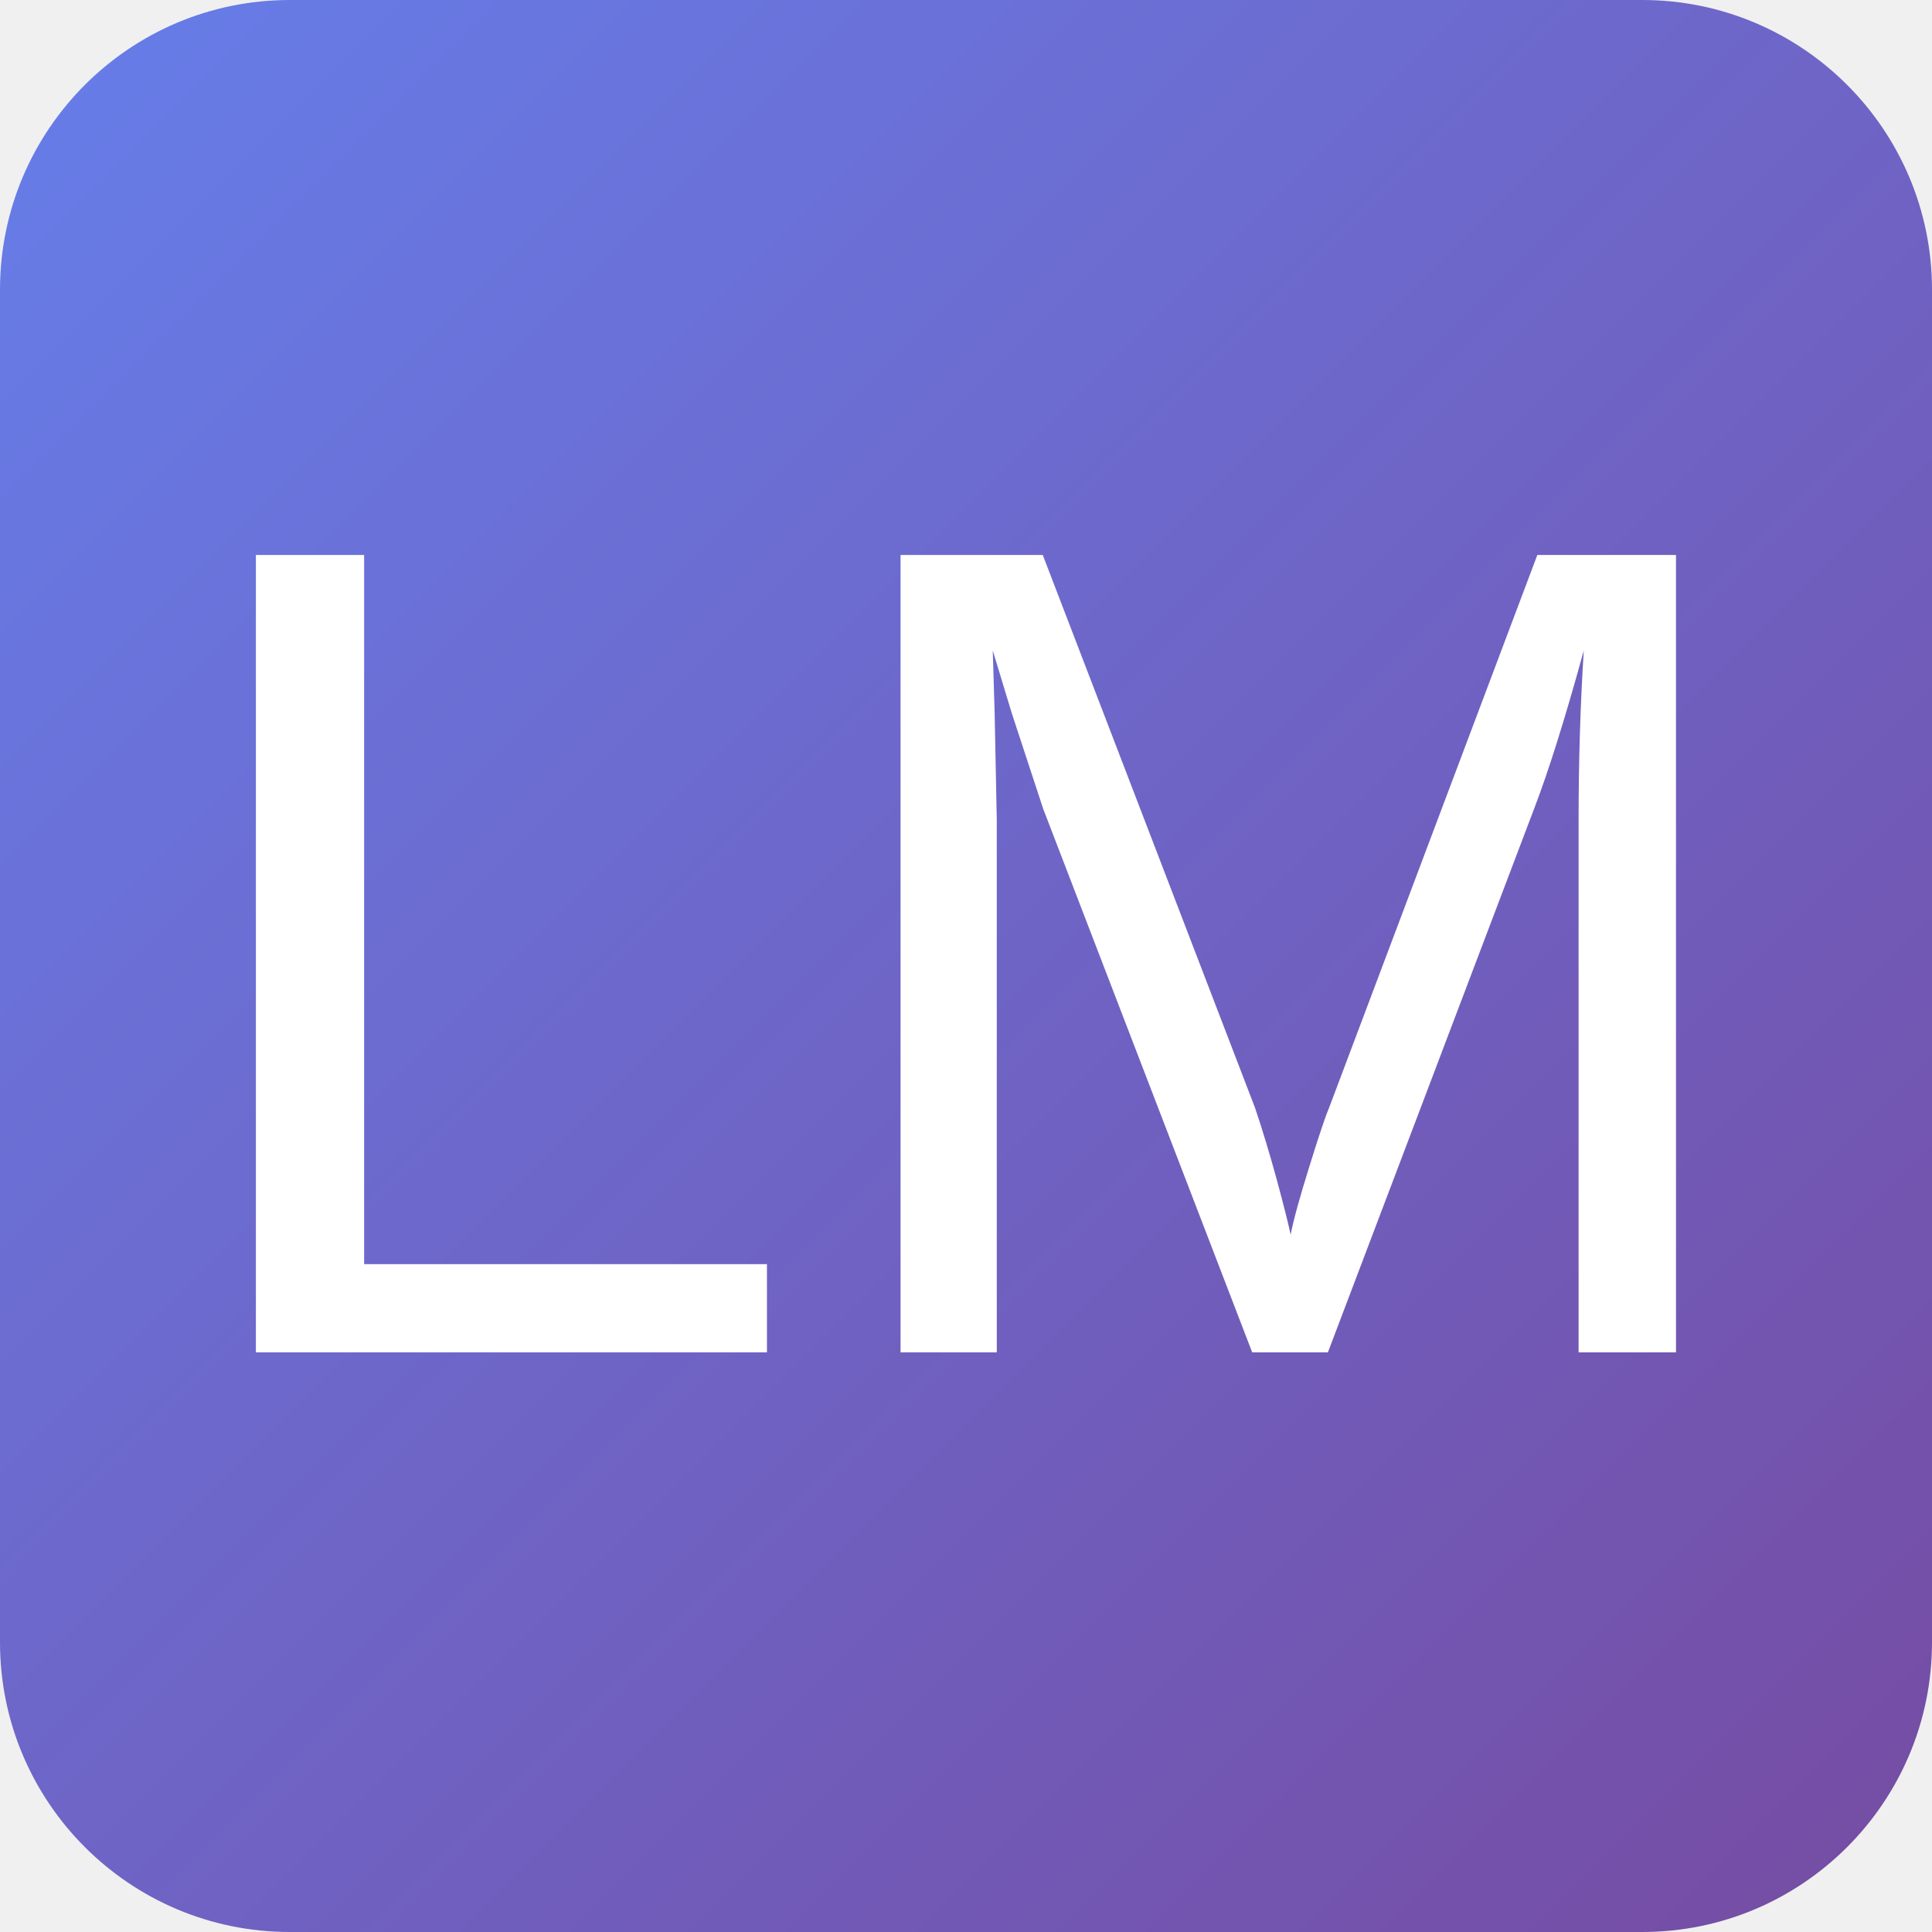
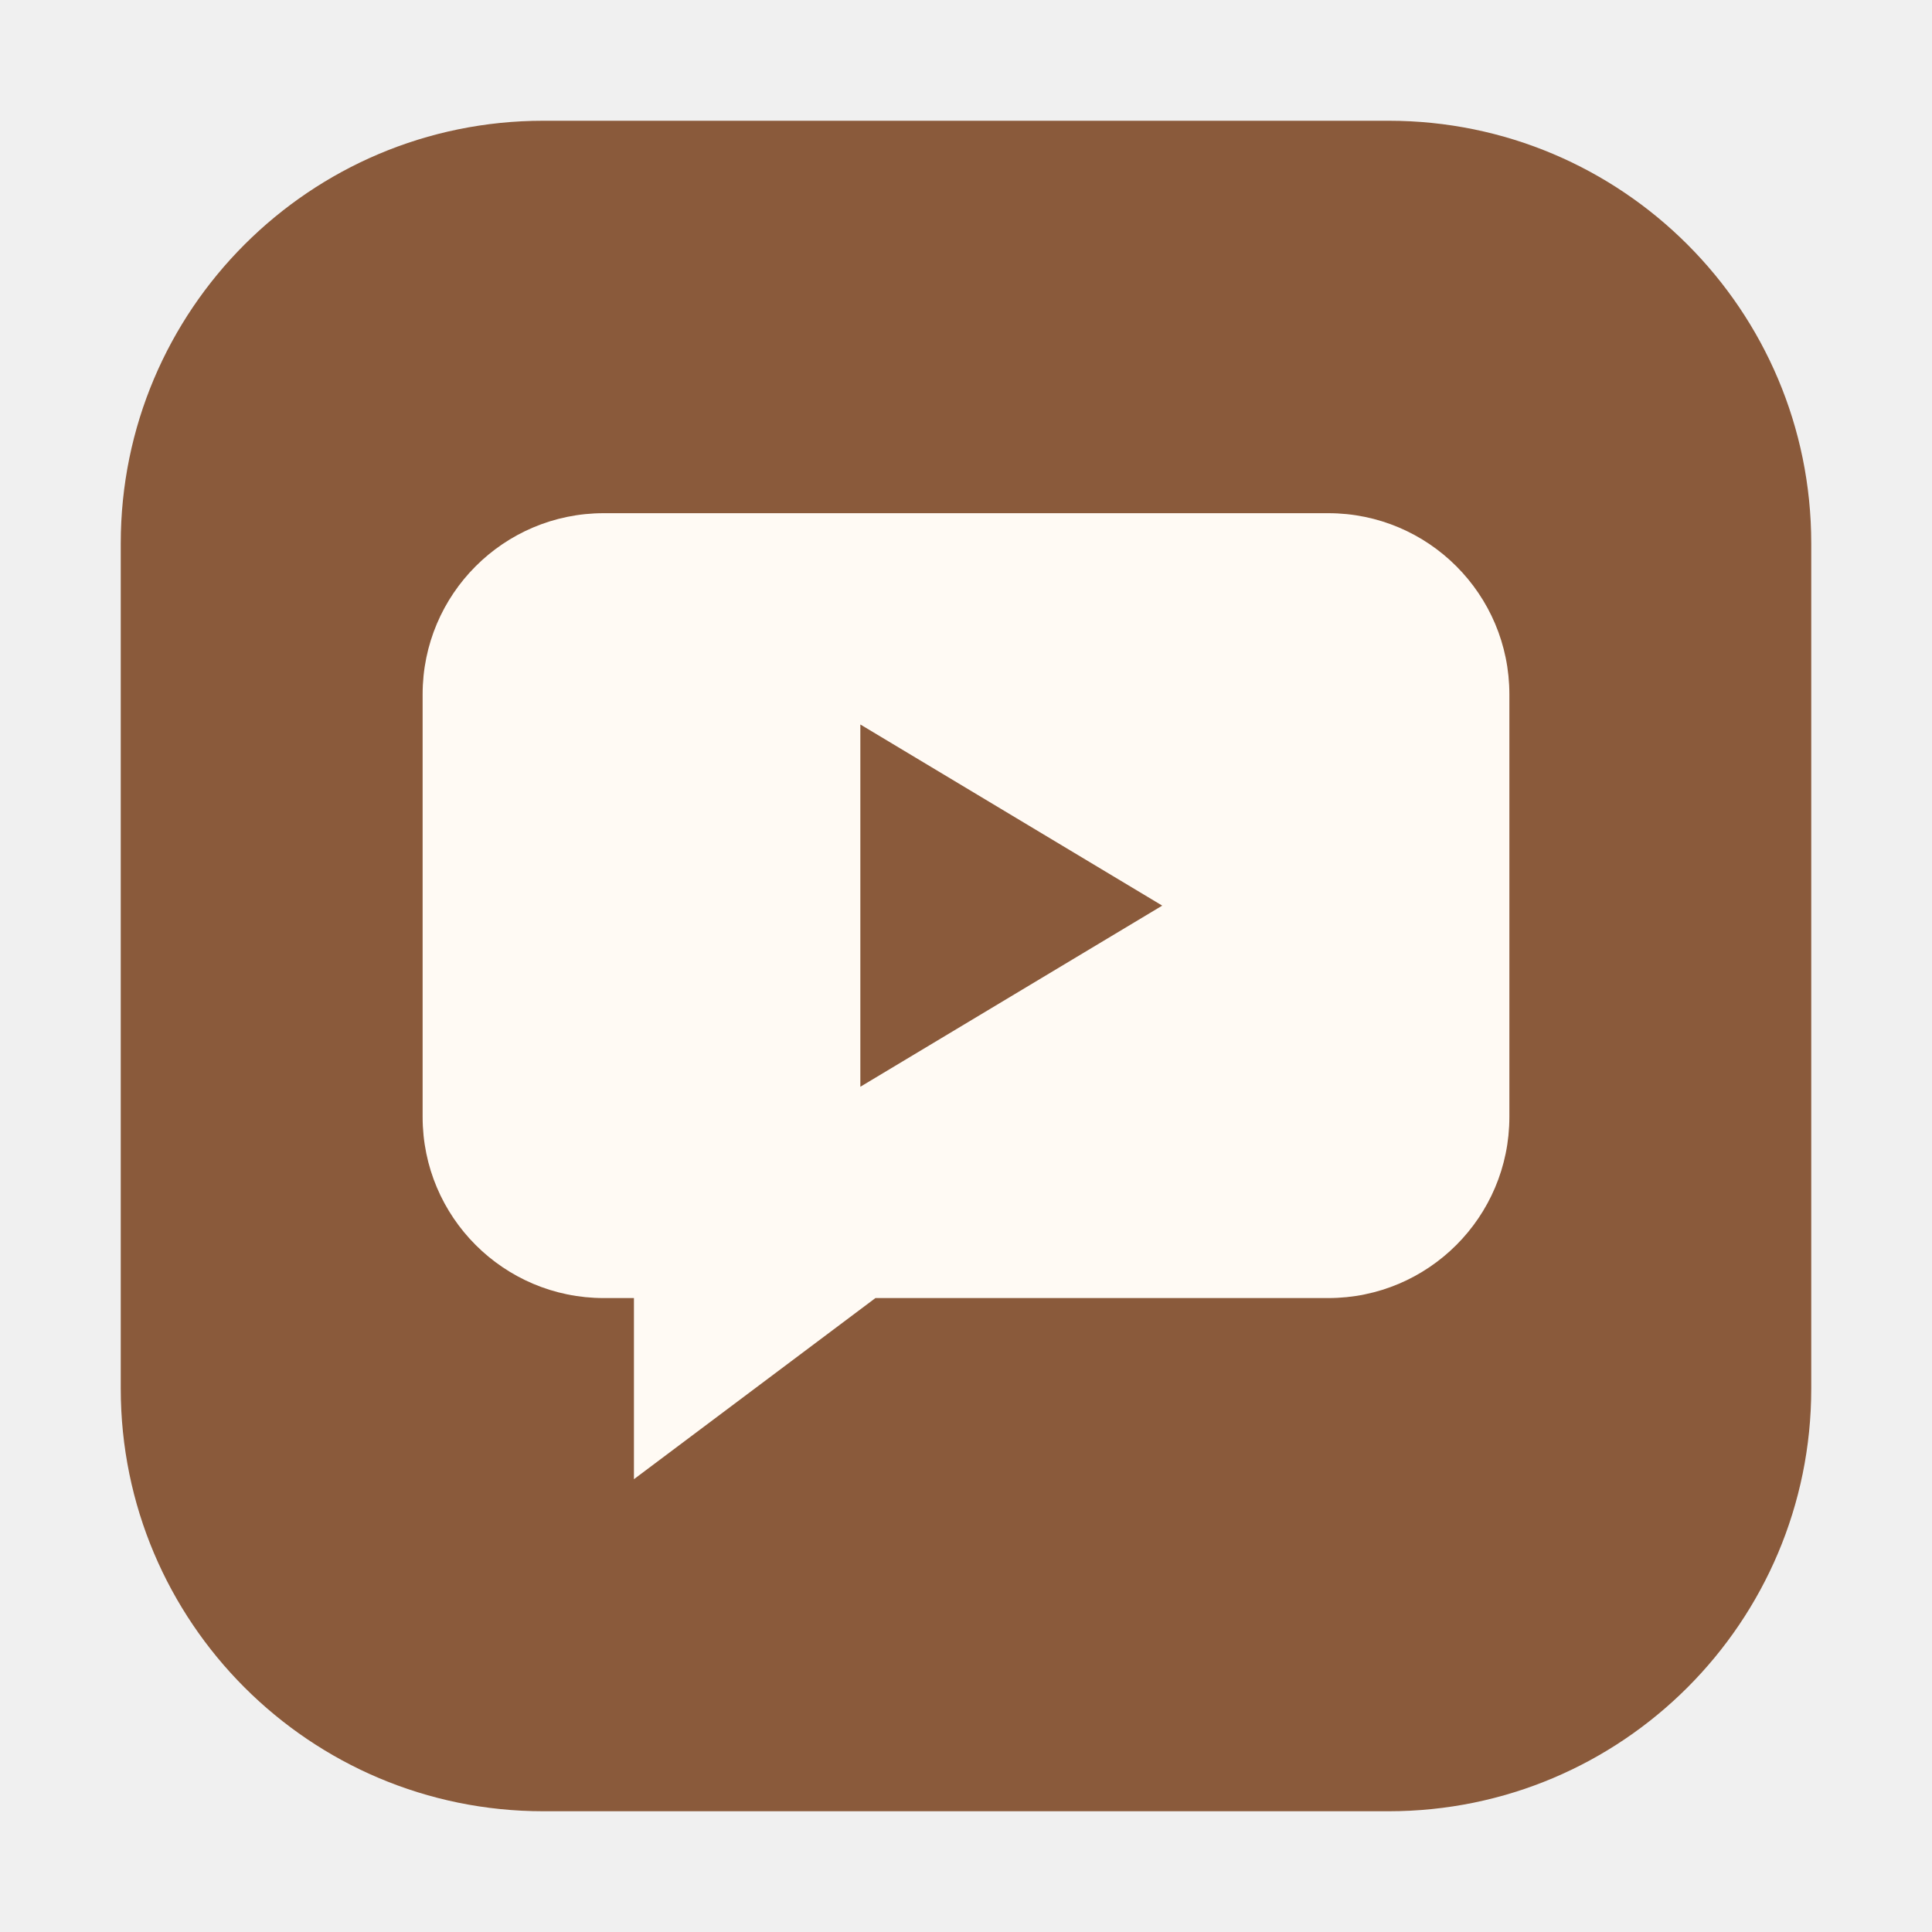
- <svg xmlns="http://www.w3.org/2000/svg" width="128" height="128">
-   <defs>
-     <linearGradient id="grad" x1="0%" y1="0%" x2="100%" y2="100%">
-       <stop offset="0%" style="stop-color:#667eea;stop-opacity:1" />
-       <stop offset="100%" style="stop-color:#764ba2;stop-opacity:1" />
-     </linearGradient>
-   </defs>
-   <rect width="128" height="128" fill="url(#grad)" rx="19.2" />
-   <text x="50%" y="50%" font-family="Arial" font-size="76.8" fill="white" text-anchor="middle" dy="25.6">LM</text>
+ <svg xmlns="http://www.w3.org/2000/svg" width="128" height="128" viewBox="0 0 128 128">
+   <rect x="8" y="8" width="112" height="112" rx="28" fill="#8a5a3b" />
+   <path d="M40 34h48a12 12 0 0 1 12 12v28a12 12 0 0 1-12 12H58L42 98V86h-2a12 12 0 0 1-12-12V46a12 12 0 0 1 12-12z" fill="#fffaf4" />
+   <path d="M57 48v24l20-12z" fill="#8a5a3b" />
</svg>
